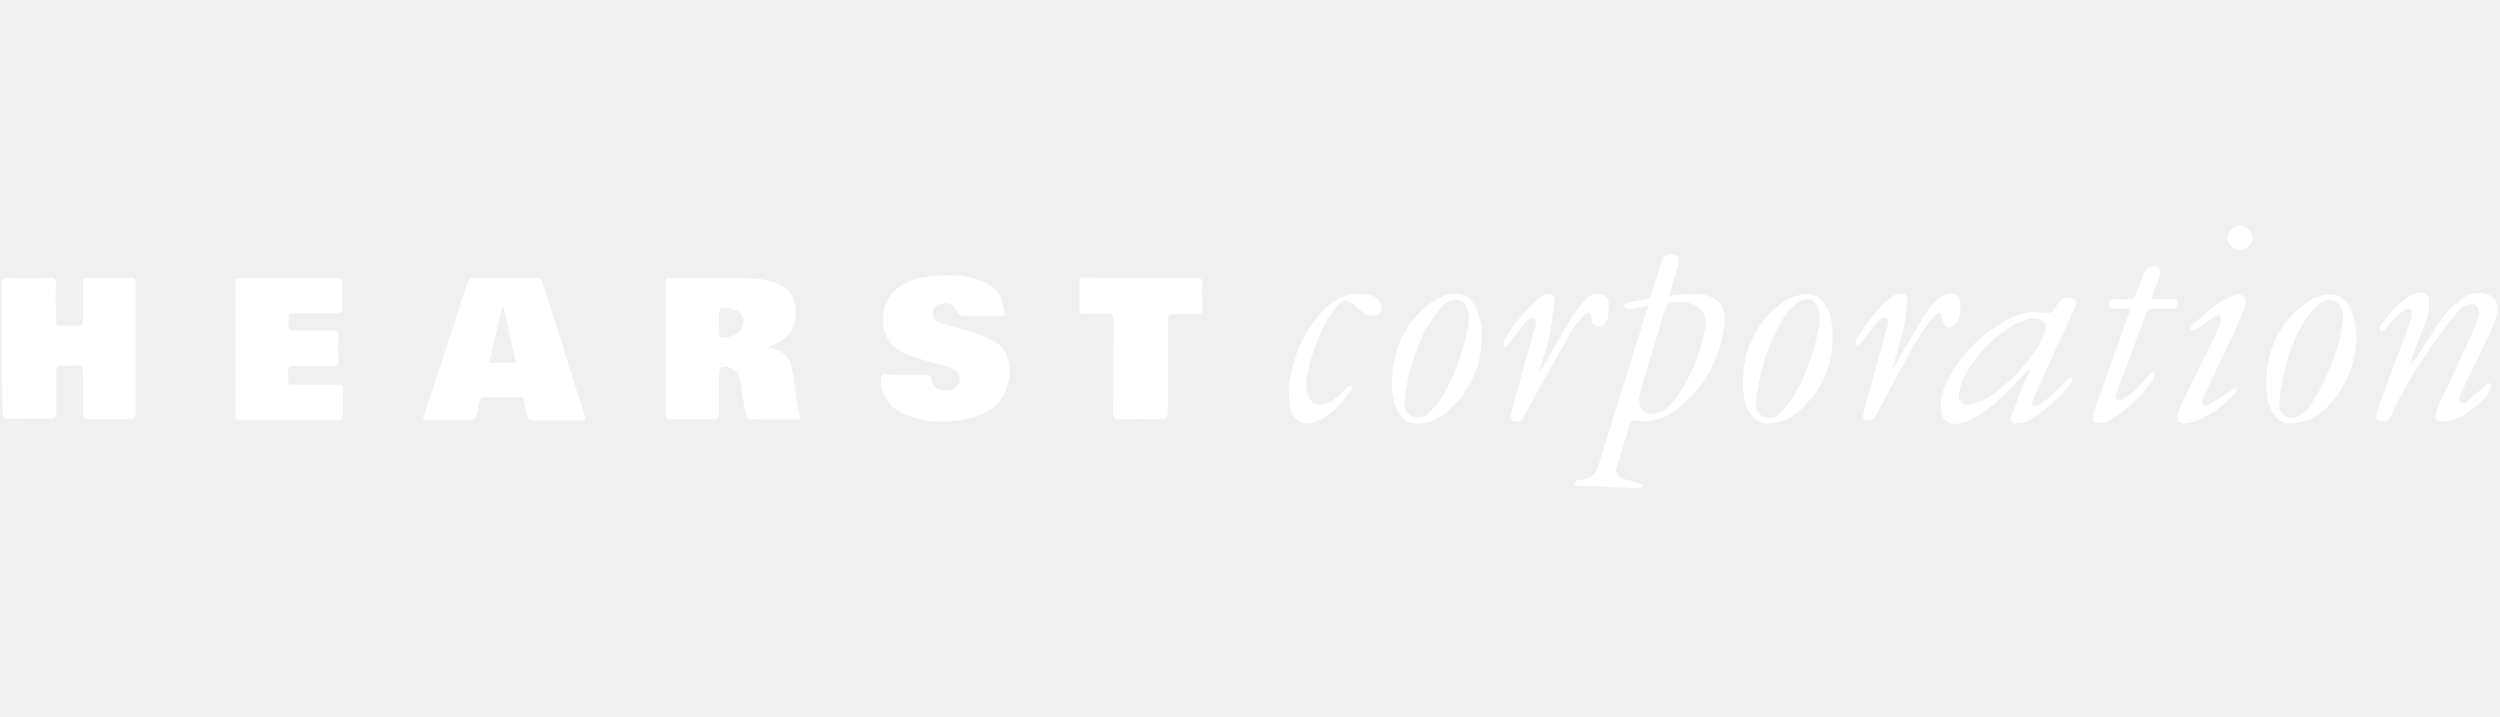
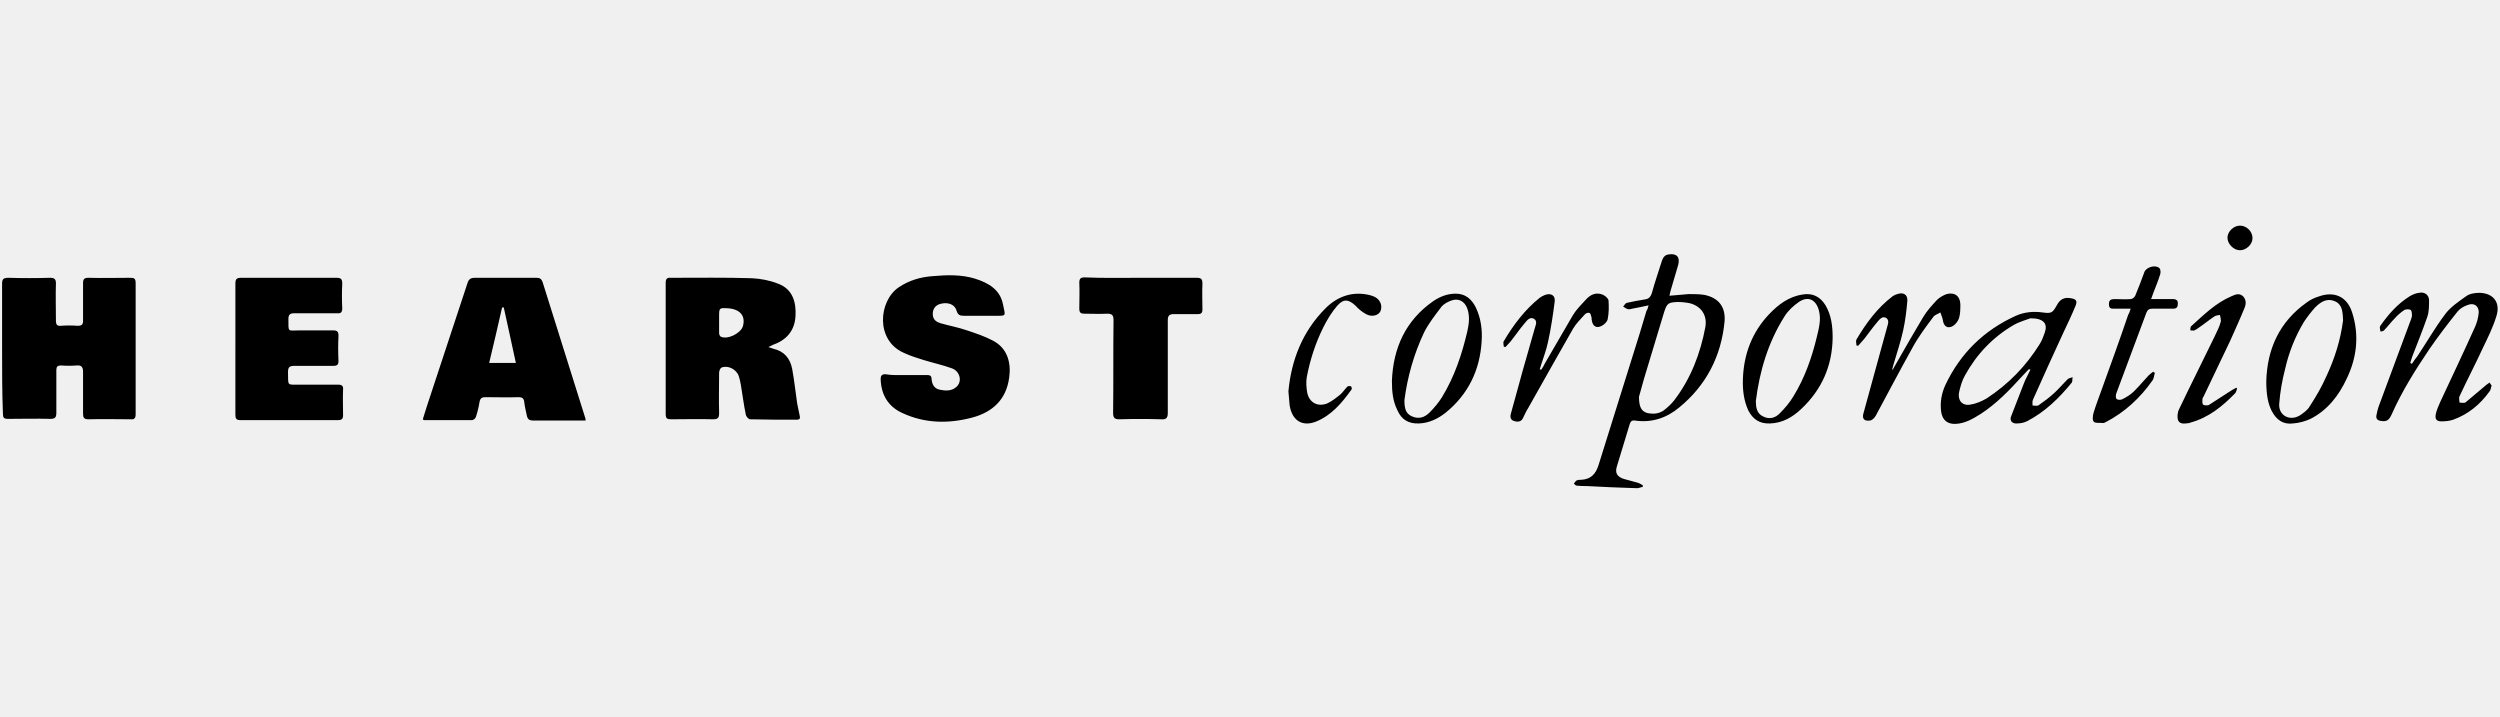
- <svg xmlns="http://www.w3.org/2000/svg" width="150" height="43" viewBox="0 0 400 43" fill="white">
+ <svg xmlns="http://www.w3.org/2000/svg" width="150" height="43" viewBox="0 0 400 43">
  <g>
    <path d="M.334 19.967V9.616c0-.735.133-1.002 1.002-1.002 2.203.067 4.407.067 6.677 0 .668 0 .935.2.935.868-.067 2.004 0 4.007 0 6.01 0 .601.2.869.802.802a17.826 17.826 0 0 1 2.67 0c.668 0 .869-.2.869-.802v-6.01c0-.667.2-.868.868-.868 2.204.067 4.407 0 6.678 0 .668 0 .868.134.868.868v20.969c0 .6-.2.868-.801.801-2.27 0-4.475-.067-6.745 0-.735 0-.868-.267-.868-.935V23.64c0-.734-.267-1.068-1.002-1.001a16.09 16.09 0 0 1-2.537 0c-.535 0-.735.2-.735.734v6.878c0 .668-.2.935-.935.935-2.27-.066-4.54 0-6.811 0-.668 0-.802-.2-.802-.868-.133-3.339-.133-6.878-.133-10.35zm122.604-.268l.802.268c1.736.4 2.67 1.536 3.005 3.205.333 1.803.534 3.673.8 5.543.134.667.268 1.335.402 1.936.133.468 0 .668-.468.668-2.47 0-4.941 0-7.479-.067-.2 0-.601-.4-.668-.734-.334-1.603-.534-3.206-.801-4.808-.067-.468-.2-.935-.334-1.403-.4-1.068-1.736-1.736-2.738-1.335-.2.066-.4.534-.4.801 0 2.137-.067 4.34 0 6.477 0 .802-.2 1.002-1.002 1.002-2.204-.067-4.408 0-6.678 0-.668 0-.868-.133-.868-.868V9.416c0-.601.2-.868.801-.802 4.34 0 8.681-.066 12.955.067 1.402.067 2.872.334 4.207.868 2.404.868 2.938 3.072 2.805 5.209-.134 2.404-1.536 3.873-3.673 4.608-.134.066-.334.2-.668.333zm-7.88-3.94v1.737c0 .2.134.467.268.534 1.068.534 3.205-.534 3.539-1.67.467-1.669-.468-2.737-2.404-2.87-1.403-.068-1.403-.068-1.403 1.335v.935zM93.69 31.453h-8.347c-.668 0-.935-.2-1.068-.868-.134-.734-.334-1.402-.4-2.137-.068-.534-.335-.734-.869-.734-1.803.067-3.606 0-5.342 0-.534 0-.802.133-.935.734-.134.869-.334 1.67-.601 2.471-.067.2-.4.468-.601.468h-7.68c-.066 0-.066-.067-.2-.134.2-.734.468-1.402.668-2.137 2.137-6.544 4.34-13.088 6.477-19.633.2-.667.535-.868 1.202-.868h9.817c.534 0 .801.134 1.001.668 2.27 7.212 4.541 14.491 6.812 21.703.066.134.066.2.066.467zm-11.151-9.215c-.668-3.005-1.27-5.943-1.937-8.881h-.267c-.668 2.938-1.336 5.876-2.07 8.881h4.274zm62.504 1.937h3.272c.4 0 .734.066.734.6.067.869.401 1.537 1.27 1.737.934.2 1.936.267 2.737-.468.935-.868.534-2.47-.734-2.938-1.47-.534-3.005-.868-4.541-1.335-1.069-.334-2.137-.668-3.139-1.136-4.608-2.003-4.073-8.28-.868-10.484 1.67-1.135 3.54-1.67 5.476-1.803 2.27-.2 4.54-.267 6.744.4 2.137.669 4.007 1.737 4.474 4.074.401 2.004.668 1.87-1.402 1.87h-4.875c-.6 0-.935-.133-1.135-.801-.267-1.002-1.335-1.403-2.47-1.135-.936.2-1.403.868-1.336 1.803.067.8.6 1.135 1.269 1.335 1.402.4 2.871.668 4.207 1.135 1.402.468 2.804.935 4.073 1.603 2.404 1.202 3.005 3.606 2.671 5.943-.467 3.54-2.671 5.543-5.943 6.411-3.806 1.002-7.546.935-11.152-.735-2.337-1.068-3.406-3.005-3.472-5.475 0-.468.2-.735.734-.735 1.135.2 2.27.134 3.406.134zm-107.38-4.207V9.549c0-.734.201-.935.936-.935h15.225c.735 0 .935.2.935.935a38.767 38.767 0 0 0 0 3.94c0 .601-.2.868-.801.801h-6.879c-.667 0-.934.2-.934.935 0 2.204-.134 1.803 1.803 1.803h5.342c.668 0 .868.2.868.868a40.092 40.092 0 0 0 0 4.007c0 .601-.2.802-.801.802h-6.278c-.734 0-1.001.2-1.001 1.001.067 2.27-.267 2.004 2.003 2.004h6.01c.601 0 .868.2.801.8-.066 1.336 0 2.739 0 4.074 0 .601-.2.802-.8.802H38.463c-.668 0-.801-.267-.801-.868V19.967zM182.572 8.614h8.881c.735 0 .935.2.935.935-.066 1.403 0 2.805 0 4.14 0 .535-.2.735-.734.735h-3.873c-.668 0-.935.267-.935.935V30.25c0 .802-.267 1.069-1.069 1.002a111.315 111.315 0 0 0-6.678 0c-.734 0-1.001-.2-1.001-1.002.067-4.941 0-9.883.067-14.824 0-.802-.2-1.069-1.002-1.069-1.202.067-2.47 0-3.673 0-.6 0-.801-.2-.801-.801 0-1.402.067-2.805 0-4.14 0-.668.2-.868.868-.868 3.005.133 6.01.066 9.015.066zm81.202 4.408c-1.002.2-1.803.4-2.604.534-.267.067-.468.133-.735.067-.267-.067-.467-.267-.735-.401.2-.2.334-.534.602-.601.934-.2 1.87-.4 2.804-.534.668-.067 1.002-.4 1.202-1.069.468-1.736 1.069-3.405 1.603-5.142.2-.534.467-.934 1.068-1.001 1.27-.2 1.87.4 1.536 1.67-.4 1.335-.801 2.67-1.202 4.073-.067.267-.133.467-.2.868 1.068-.067 2.07-.2 3.072-.267.868 0 1.736 0 2.537.133 2.27.468 3.406 1.937 3.206 4.274-.535 5.543-2.939 10.217-7.28 13.756-2.003 1.67-4.407 2.471-7.078 2.07-.467-.066-.667.134-.801.535-.668 2.27-1.402 4.54-2.07 6.811-.334 1.068.067 1.67 1.135 2.003l2.204.601c.267.067.534.267.801.401v.267c-.4.067-.734.267-1.135.2-2.605-.066-5.209-.2-7.813-.333-.534 0-1.069 0-1.603-.067-.2 0-.334-.2-.467-.334.133-.134.267-.4.4-.468.2-.133.468-.133.735-.133 1.536-.067 2.337-.868 2.805-2.337 1.803-5.743 3.606-11.553 5.409-17.296.801-2.47 1.536-4.941 2.27-7.412.134-.134.2-.4.334-.868zm-1.536 14.624c0 1.67.4 2.337 1.336 2.604.935.2 1.803.134 2.604-.4.601-.468 1.202-1.002 1.67-1.603 2.67-3.472 4.206-7.48 5.008-11.753.334-1.87-.668-3.339-2.471-3.806a9.706 9.706 0 0 0-2.003-.2c-1.47.066-1.67.2-2.137 1.669l-3.206 10.618c-.333 1.135-.6 2.203-.8 2.871zm136.427-1.803c-.133.334-.133.735-.333.935-1.47 2.07-3.406 3.673-5.81 4.54-.601.201-1.269.268-1.87.268-.801 0-1.068-.334-.935-1.135.134-.668.468-1.403.735-2.004 1.87-4.006 3.74-7.946 5.542-11.953a7.166 7.166 0 0 0 .601-2.27c.067-1.069-.734-1.67-1.736-1.27-.6.201-1.202.535-1.603 1.003-1.602 2.003-3.138 4.006-4.607 6.143-2.204 3.272-4.34 6.678-5.943 10.284-.468 1.068-.869 1.269-1.737 1.135-.534-.067-.868-.334-.734-.935.067-.467.2-.868.334-1.335 1.67-4.474 3.339-9.015 5.008-13.49.134-.333.267-.667.334-1.001 0-.334 0-.801-.2-1.002-.2-.133-.735-.133-1.002 0-.601.4-1.135.868-1.603 1.403-.6.6-1.068 1.268-1.67 1.87-.133.133-.333.133-.533.2-.067-.2-.134-.401-.134-.668a.51.51 0 0 1 .134-.334c1.268-1.803 2.737-3.472 4.674-4.674.467-.268.935-.468 1.47-.535.867-.2 1.602.334 1.602 1.202 0 .868 0 1.803-.267 2.605-.735 2.137-1.603 4.273-2.404 6.344-.134.334-.2.667-.334 1.068.067.067.133.067.267.134.267-.401.534-.802.868-1.202 1.47-2.204 2.805-4.541 4.407-6.678.868-1.202 2.204-2.07 3.406-2.938.534-.401 1.402-.535 2.137-.535 2.27.067 3.406 1.603 2.671 3.807-.534 1.736-1.336 3.339-2.137 5.008-1.202 2.604-2.537 5.142-3.74 7.746-.133.267 0 .668 0 1.002.334 0 .802.134 1.002-.067 1.002-.801 1.937-1.67 2.938-2.47.268-.268.601-.468.869-.668.2.334.267.4.333.467zm-74.056-2.604c-.401.4-.735.801-1.136 1.202-2.003 2.203-4.073 4.34-6.544 5.943-1.269.801-2.537 1.536-4.006 1.603-1.336.066-2.137-.601-2.338-1.937-.2-1.536.067-2.938.668-4.274 2.404-5.075 6.144-8.748 11.286-11.085 1.335-.6 2.804-.734 4.273-.534 1.403.2 1.603.067 2.27-1.135.535-1.002 1.203-1.336 2.271-1.136.802.134 1.069.401.735 1.202-.601 1.47-1.269 2.872-1.937 4.274a763.776 763.776 0 0 0-4.875 10.752c-.133.267-.066.667-.066.934.334 0 .734.134 1.001-.066.868-.601 1.67-1.202 2.471-1.937.735-.668 1.402-1.469 2.137-2.204.2-.2.534-.2.801-.333-.066.267 0 .667-.133.868-2.004 2.47-4.274 4.674-7.079 6.143-.467.267-1.135.4-1.67.4-.8.068-1.268-.467-.934-1.201.668-1.803 1.402-3.54 2.07-5.342.267-.668.668-1.336 1.002-2.07-.134 0-.2-.067-.267-.067zm.267-8.147c-.534.2-1.736.534-2.671 1.068-3.34 1.937-5.944 4.675-7.813 8.08-.468.802-.735 1.803-.935 2.672-.267 1.268.467 2.203 1.736 2.003.935-.134 1.87-.534 2.671-1.002 3.473-2.27 6.277-5.142 8.48-8.68.335-.535.602-1.203.802-1.804.534-1.47-.133-2.337-2.27-2.337zm-31.653 3.138c-.067 4.475-1.736 8.28-5.008 11.353-1.403 1.335-3.005 2.27-5.009 2.337-1.67.067-2.738-.668-3.472-2.07-.735-1.603-.935-3.34-.868-5.075.133-3.94 1.469-7.48 4.207-10.351 1.469-1.536 3.138-2.805 5.342-3.139 1.603-.267 2.805.334 3.673 1.737.935 1.602 1.135 3.339 1.135 5.208zm-12.287 10.084c0 1.002.133 2.003 1.135 2.47 1.002.535 2.003.268 2.738-.534.801-.8 1.536-1.669 2.137-2.67 1.803-2.939 2.938-6.144 3.74-9.483.333-1.403.734-2.805.333-4.274-.467-1.736-1.736-2.337-3.205-1.336-.868.601-1.736 1.403-2.27 2.27-2.672 4.208-4.007 8.816-4.608 13.557zm-58.23-3.205c.2-5.276 2.203-9.683 6.61-12.755 1.069-.735 2.271-1.202 3.607-1.202 1.535 0 2.537.868 3.205 2.204.801 1.669 1.068 3.539.935 5.409-.267 4.607-2.137 8.48-5.743 11.419-1.269 1.001-2.671 1.67-4.274 1.736-1.67.067-2.805-.601-3.472-2.137-.735-1.47-.868-3.005-.868-4.674zm2.003 3.071c0 1.202.133 2.137 1.202 2.605 1.068.467 2.003.2 2.805-.601.734-.735 1.469-1.603 2.003-2.471 2.003-3.272 3.205-6.878 4.073-10.618.267-1.202.401-2.47-.066-3.673-.468-1.135-1.47-1.602-2.605-1.135-.534.2-1.135.534-1.469.935-1.002 1.336-2.07 2.671-2.805 4.14-1.669 3.54-2.67 7.212-3.138 10.818zm137.896-3.005c.134-5.208 2.137-9.549 6.478-12.62a6.141 6.141 0 0 1 1.87-.936c2.537-.935 4.607 0 5.409 2.605 1.135 3.606.734 7.145-.869 10.484-1.268 2.738-3.071 5.075-5.81 6.477-.867.401-1.869.668-2.804.735-1.603.2-2.671-.601-3.406-2.003-.6-1.202-.868-2.605-.868-4.742zm12.287-9.75c-.066-1.268-.066-2.537-1.335-3.071-1.269-.534-2.27.133-3.139 1.002a19.848 19.848 0 0 0-1.803 2.337 25.497 25.497 0 0 0-3.005 7.546c-.467 1.803-.801 3.673-.935 5.542-.133 1.87 1.67 2.805 3.273 1.87.6-.4 1.268-.868 1.602-1.469 1.002-1.536 1.937-3.139 2.671-4.808 1.336-2.871 2.27-5.81 2.671-8.948zm-72.053 7.88l.801-1.402c1.336-2.337 2.672-4.674 4.074-7.012.6-1.001 1.402-1.87 2.204-2.737.4-.401 1.001-.735 1.535-.935 1.27-.334 2.137.267 2.204 1.602 0 .735 0 1.536-.2 2.204-.134.467-.534 1.002-.935 1.269-.868.534-1.536.133-1.67-.935-.066-.4-.267-.801-.4-1.202-.4.267-.935.4-1.135.734-1.202 1.603-2.404 3.206-3.34 4.942-2.003 3.606-3.94 7.279-5.876 10.885-.2.334-.6.734-.935.734-.935.134-1.269-.333-1.001-1.202 1.268-4.54 2.47-9.081 3.74-13.622.133-.535.467-1.202-.134-1.603-.601-.334-1.069.267-1.403.668-.734.868-1.402 1.803-2.07 2.67-.334.402-.668.735-1.002 1.136-.066 0-.2-.067-.267-.067 0-.334-.133-.667 0-.935 1.536-2.604 3.34-5.075 5.81-6.944.2-.134.468-.268.735-.334.935-.334 1.67.066 1.602 1.068-.133 1.603-.334 3.205-.667 4.741-.401 1.803-1.002 3.606-1.536 5.41-.067.267-.134.467-.2.734-.067.134 0 .134.066.134zm-56.227 0c.2-.333.4-.6.534-.934 1.536-2.605 3.005-5.21 4.541-7.813.534-.869 1.336-1.67 2.07-2.471.668-.735 1.536-1.202 2.605-.802.4.134.934.601 1.001.935.067 1.002.067 2.004-.133 3.005-.067.401-.535.868-.935 1.069-.868.467-1.47.067-1.603-.868-.067-.2 0-.401-.067-.535-.066-.267-.133-.6-.334-.667-.2-.067-.6.066-.734.267-.668.734-1.402 1.469-1.87 2.27-2.404 4.207-4.808 8.481-7.212 12.755-.267.4-.467.868-.668 1.269-.334.935-.935.935-1.602.734-.735-.267-.535-.935-.401-1.402a779 779 0 0 1 3.74-13.356c.133-.534.534-1.202-.134-1.602-.668-.334-1.068.267-1.47.734-.8.935-1.468 1.937-2.27 2.938-.267.334-.534.535-.8.868-.068 0-.201-.066-.268-.066 0-.267-.134-.668 0-.868 1.536-2.605 3.339-5.009 5.743-6.945.267-.2.534-.334.868-.468.935-.334 1.67.067 1.536 1.069-.267 2.137-.601 4.34-1.069 6.477-.267 1.269-.734 2.47-1.135 3.74-.067.2-.133.467-.2.668.133-.067.2 0 .267 0zm94.29-9.75h-2.604c-.534 0-.868 0-.868-.734 0-.667.334-.801.935-.801.868 0 1.736.067 2.538 0 .267 0 .6-.267.734-.534.534-1.269 1.002-2.538 1.47-3.807.333-.8 1.802-1.202 2.403-.6.2.2.2.667.134.934-.334 1.069-.735 2.07-1.135 3.072-.067.267-.2.534-.334.935h3.472c.534 0 .868.2.801.801 0 .468-.2.735-.734.735h-3.339c-.467 0-.735.133-.935.6-1.603 4.275-3.205 8.549-4.808 12.89-.134.266-.134.8 0 .934.2.2.668.2.935.067.668-.334 1.336-.735 1.87-1.269.801-.801 1.536-1.67 2.337-2.538.2-.2.467-.4.735-.6.066.066.2.133.267.2-.134.4-.134.801-.334 1.135-2.004 2.871-4.474 5.142-7.546 6.745-.134.066-.267.133-.4.133-.535-.067-1.203.067-1.47-.2-.267-.2-.2-.935-.067-1.403.4-1.335.935-2.67 1.403-4.006 1.402-3.873 2.804-7.747 4.14-11.686.2-.334.267-.601.4-1.002zm17.029 12.756c-.067.267-.134.534-.267.734-2.07 2.137-4.274 3.94-7.212 4.741-.067 0-.134.067-.134.067-.668.067-1.469.267-1.803-.4-.2-.468-.133-1.27.134-1.804 1.87-3.94 3.873-7.88 5.743-11.753.334-.734.734-1.469.935-2.27.066-.267-.067-.668-.134-1.068-.334.066-.668.066-.935.267-.801.534-1.603 1.202-2.404 1.736-.267.2-.467.334-.734.467-.2.067-.401 0-.668 0 0-.2 0-.534.133-.667 2.004-1.803 3.94-3.74 6.478-4.808.6-.268 1.202-.535 1.803 0 .534.534.534 1.202.267 1.87-.735 1.802-1.536 3.539-2.337 5.342l-4.207 8.814c-.067.134-.2.267-.2.468 0 .267-.067.734.133.868.133.133.668.133.868.067 1.068-.668 2.137-1.403 3.205-2.07.401-.268.735-.468 1.136-.668.066-.067.133 0 .2.067zm-151.786.467c.467-4.942 2.203-9.55 5.943-13.289 1.803-1.803 4.073-2.671 6.61-2.204.335.067.669.134 1.002.268 1.069.4 1.536 1.402 1.203 2.337-.268.734-1.403 1.068-2.338.534a6.396 6.396 0 0 1-1.67-1.336c-1.134-1.068-1.936-1.135-2.937 0-.869 1.002-1.603 2.204-2.204 3.406-1.269 2.538-2.137 5.209-2.671 8.014-.134.8-.067 1.669.067 2.47.333 1.603 1.669 2.338 3.205 1.737.734-.334 1.402-.869 2.07-1.403.4-.334.735-.868 1.135-1.269.134-.133.4-.133.601-.066.067.066.2.4.067.534-1.536 2.137-3.205 4.14-5.743 5.142-2.137.801-3.74-.2-4.14-2.605a58.307 58.307 0 0 1-.2-2.27zM358.397 4.207c-1.001 0-2.003-1.002-2.003-2.003 0-1.002 1.002-1.937 2.003-1.937 1.069 0 2.004.935 2.004 2.003 0 1.002-1.002 1.937-2.004 1.937z" />
  </g>
</svg>
